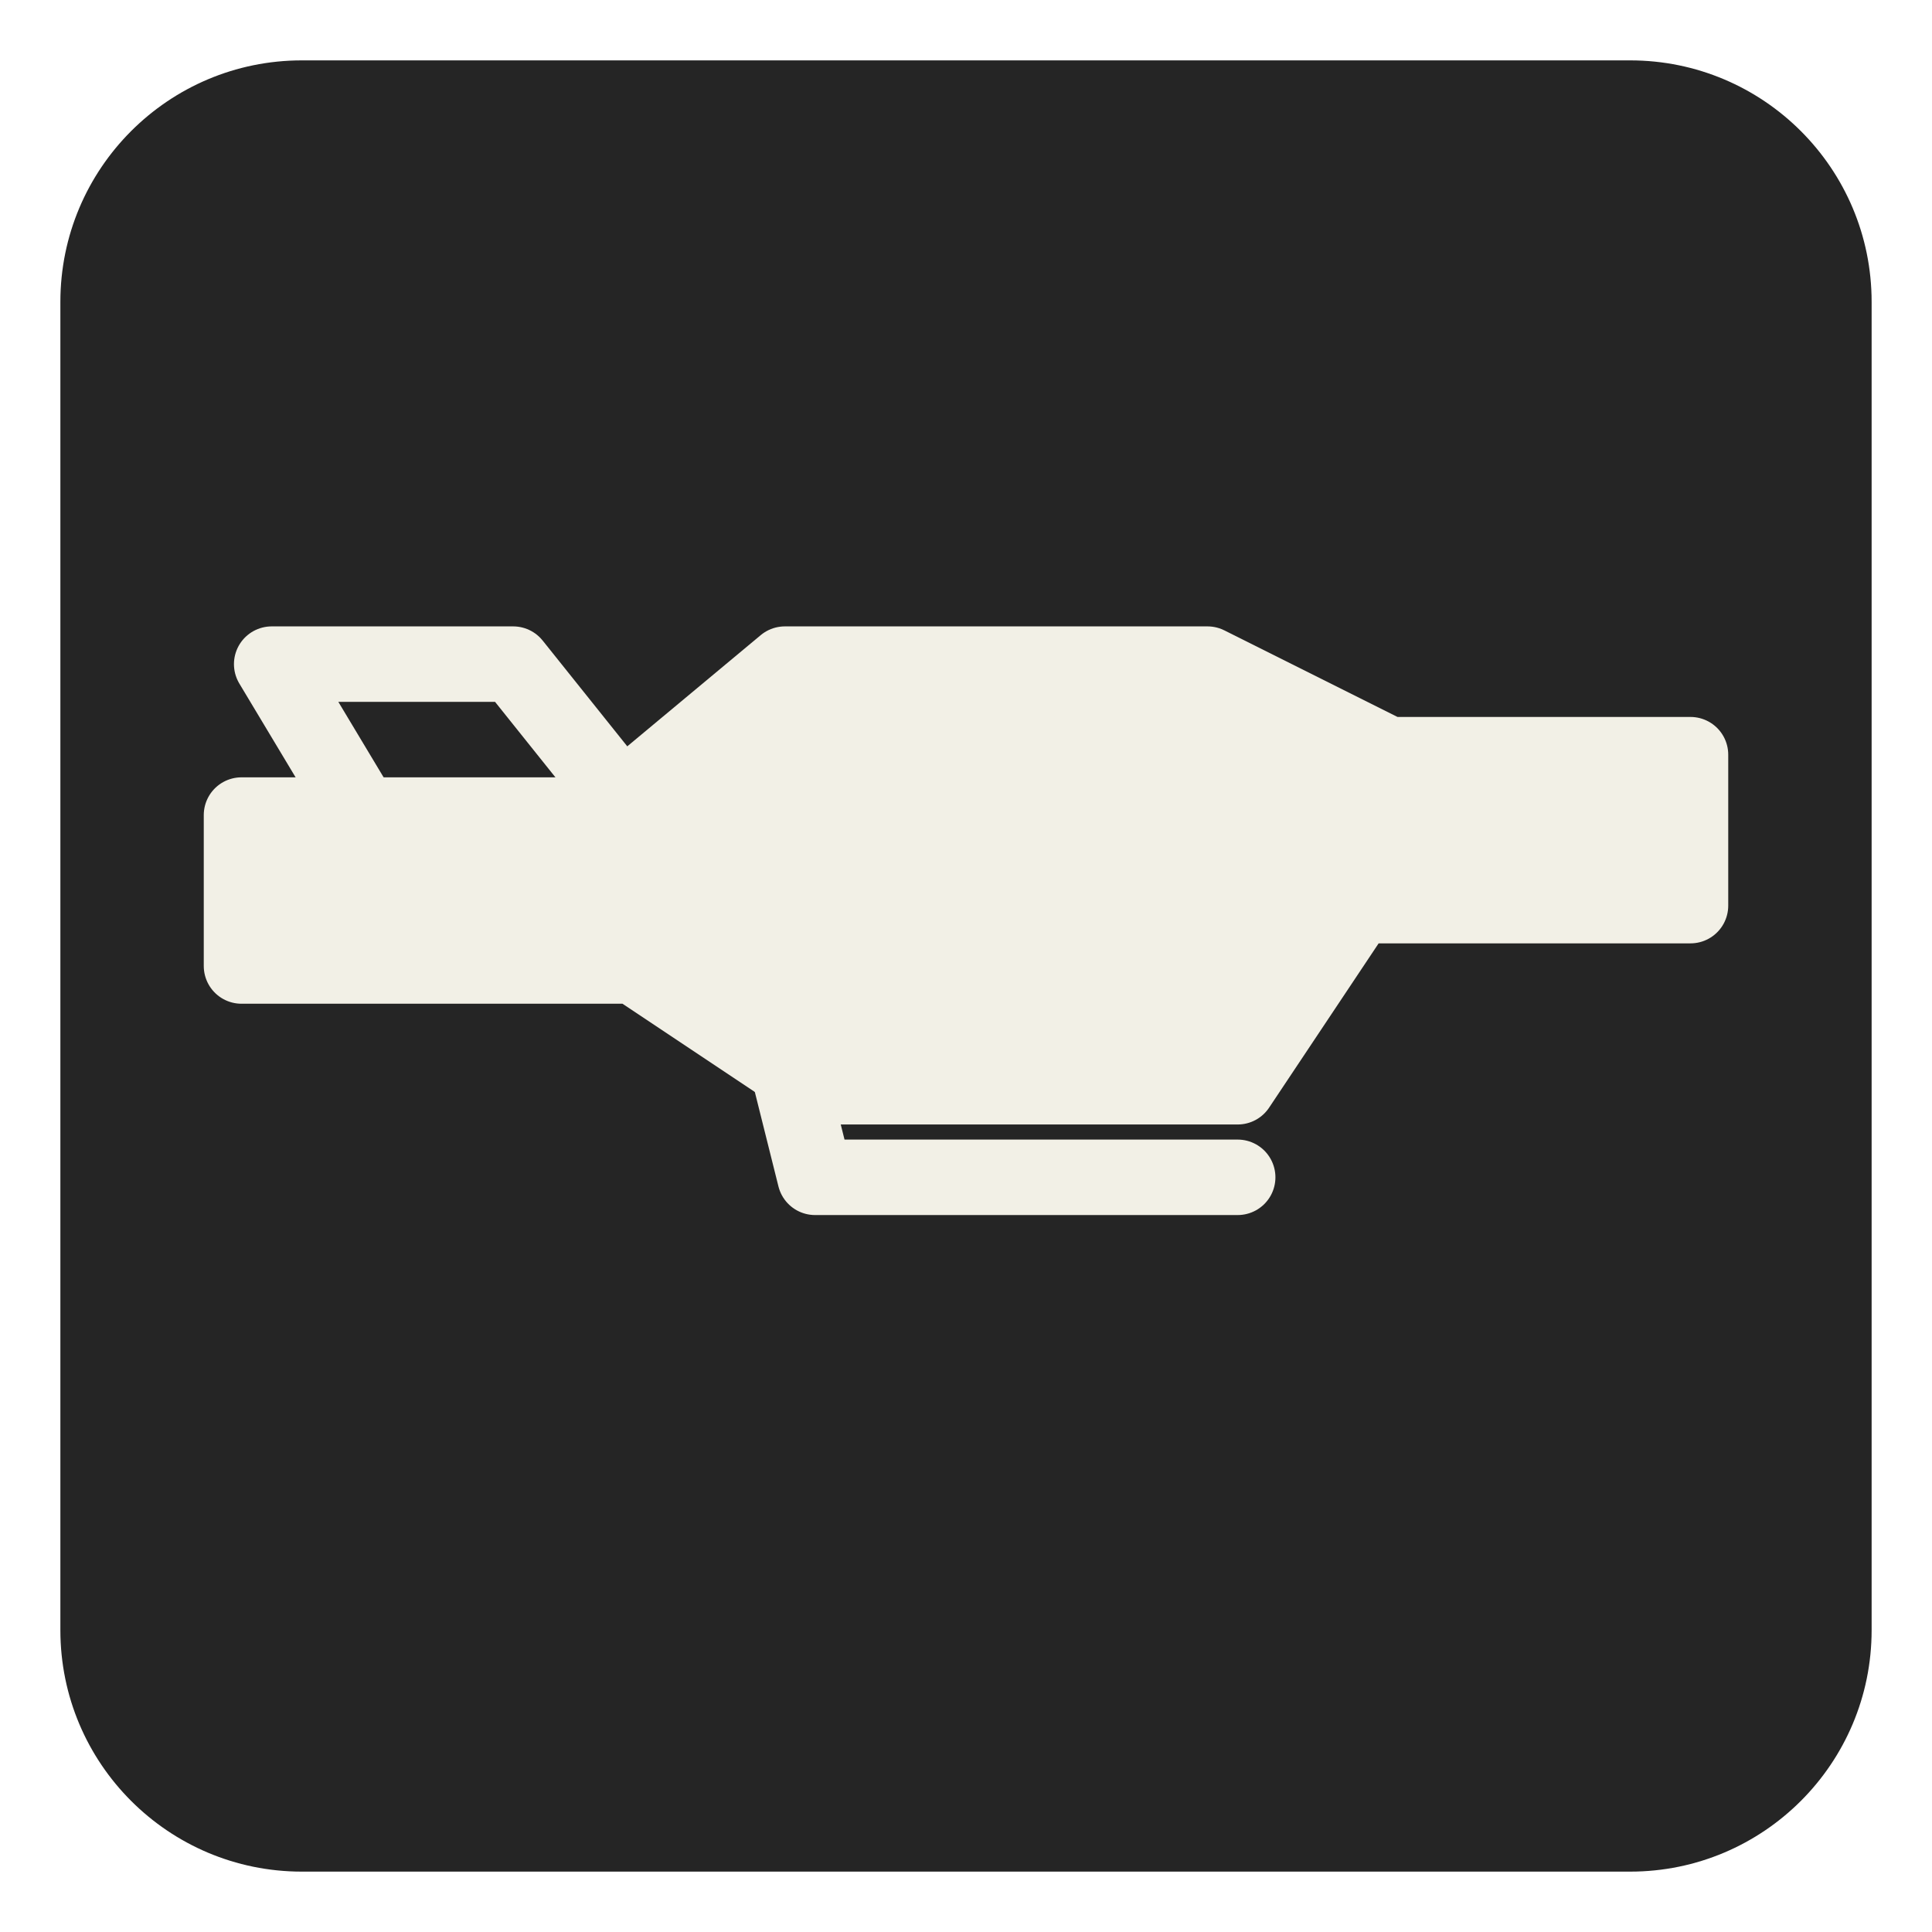
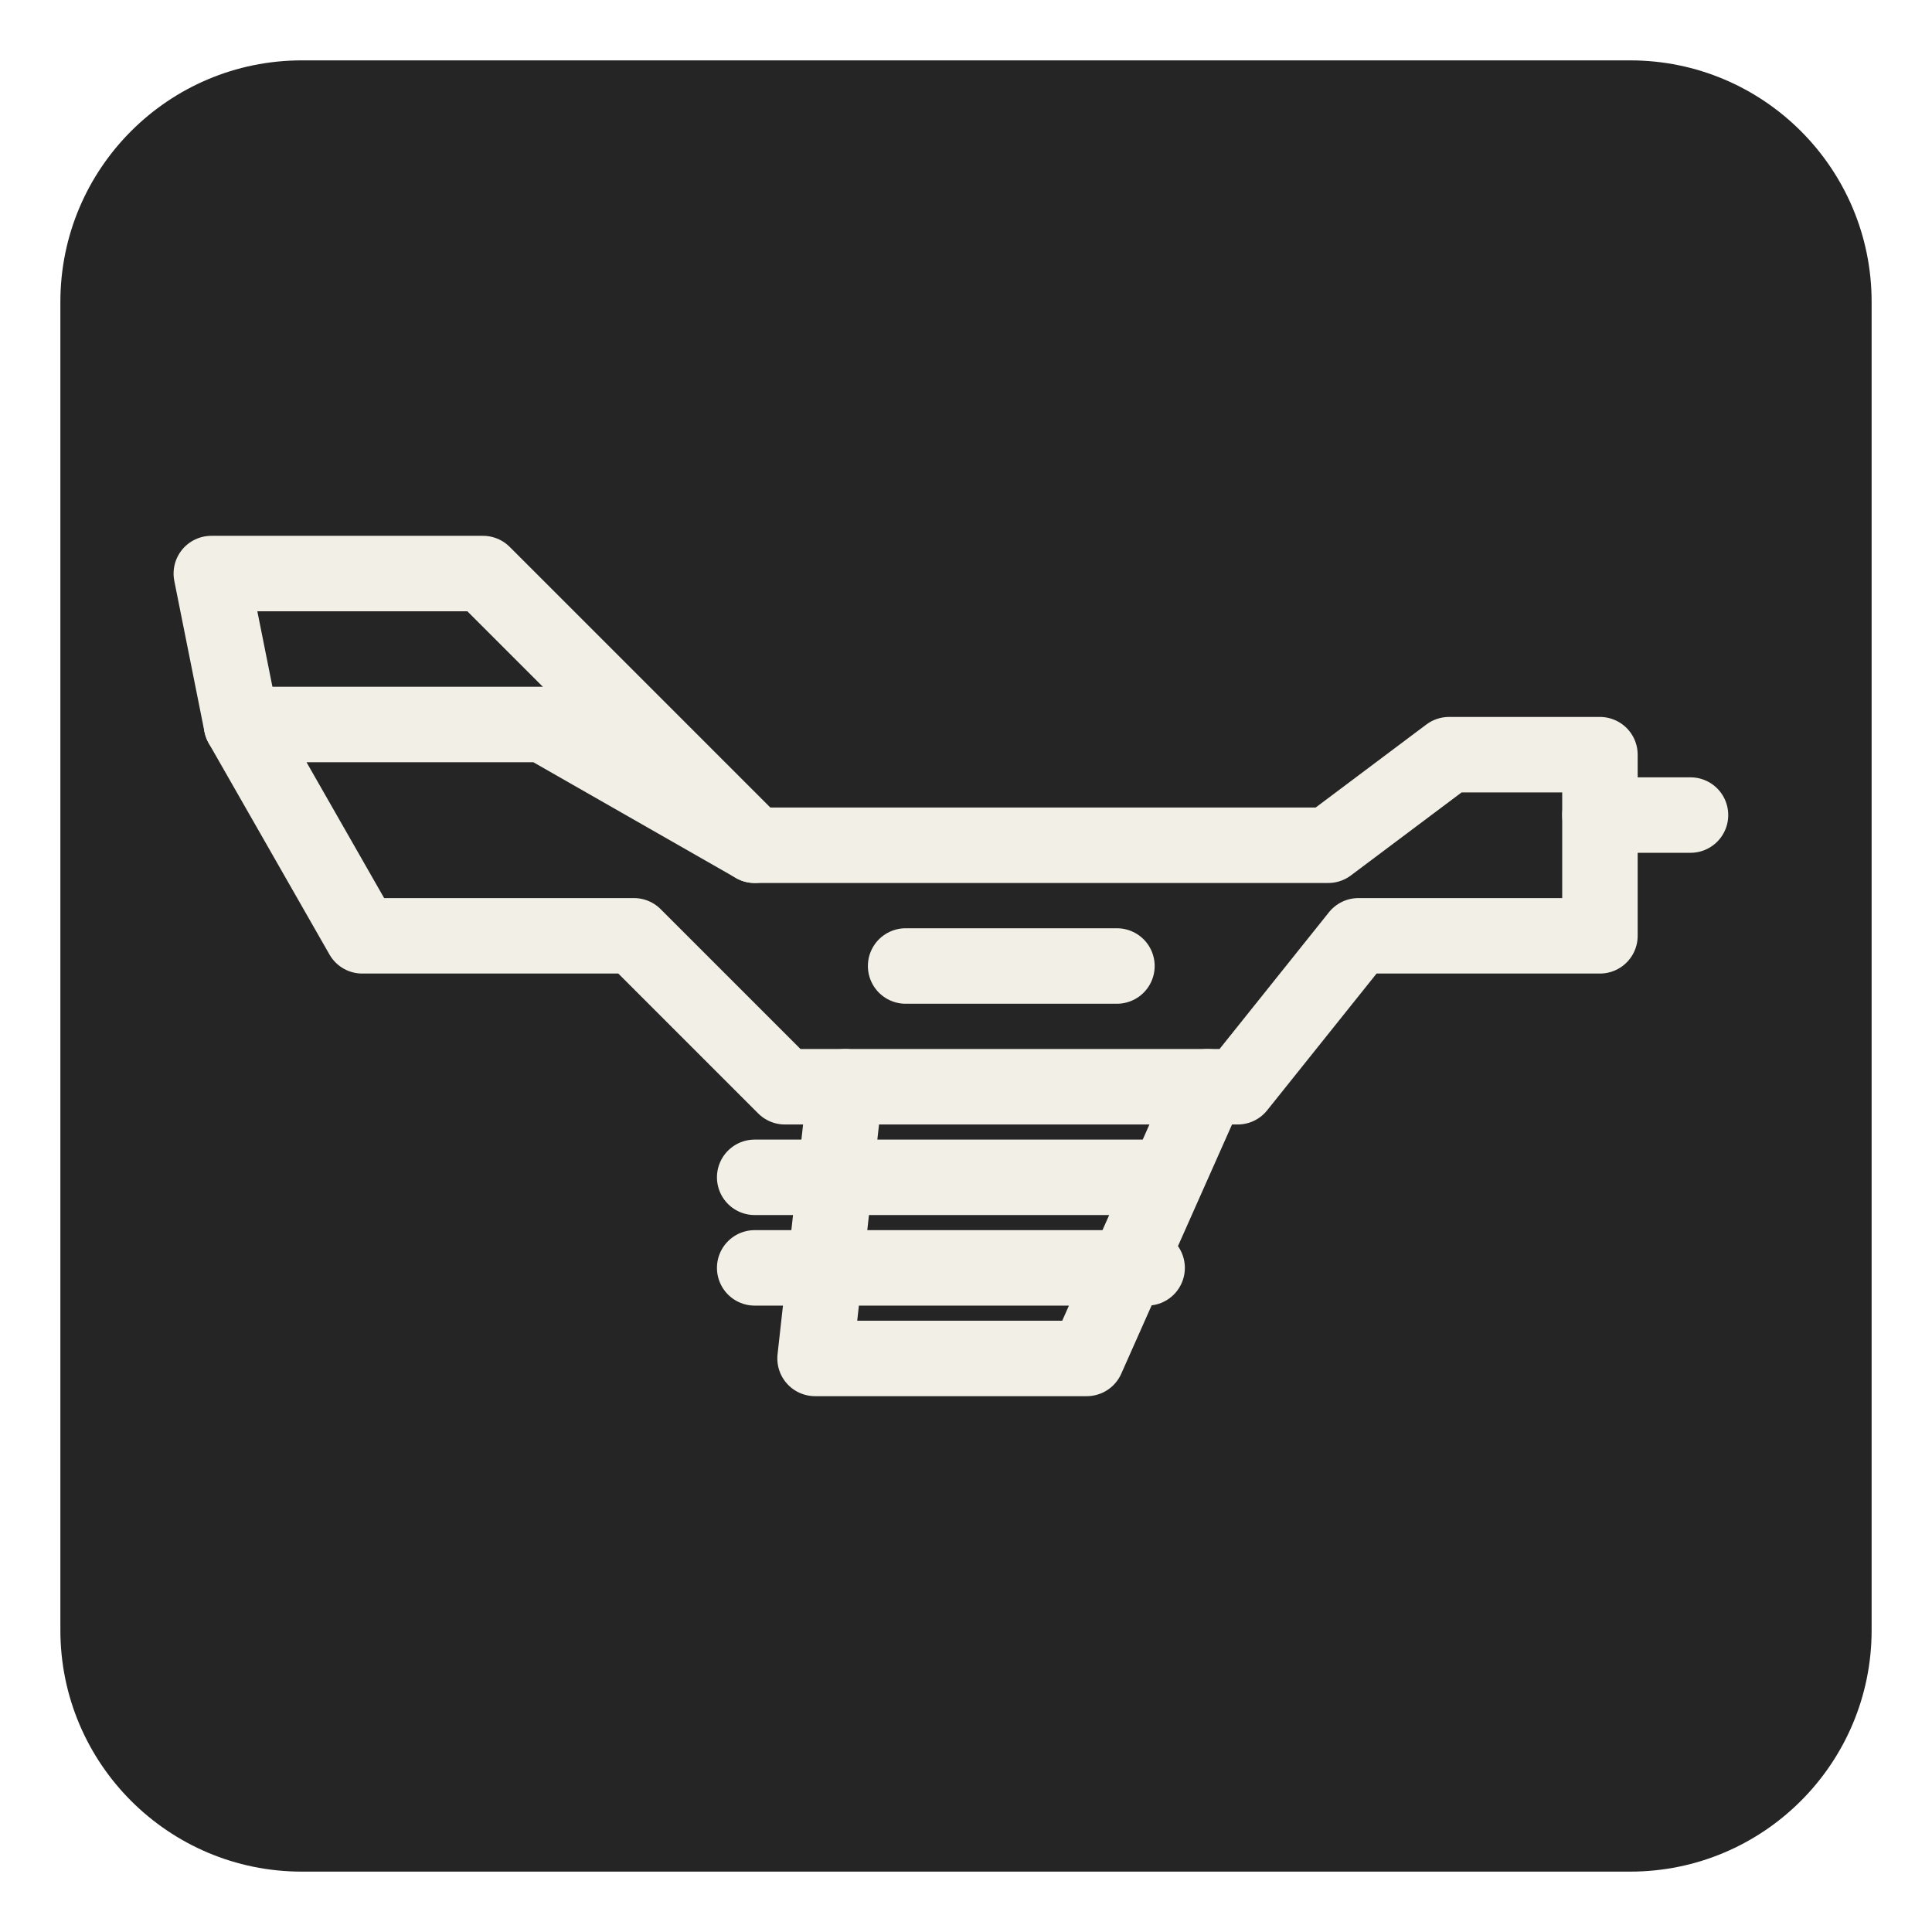
<svg xmlns="http://www.w3.org/2000/svg" viewBox="0 0 64 64" role="img" aria-labelledby="title">
  <rect x="2" y="2" width="60" height="60" rx="8" fill="#252525" />
-   <g fill="#f2f0e6" stroke="#f2f0e6" stroke-width="2.5" stroke-linecap="round" stroke-linejoin="round">
-     <path d="M8 27h12l6-5h14l6 3h10v5H45l-4 6H27l-6-4H8z" />
-     <path d="M12 27l-3-5h8l4 5M26 35l1 4h14M31 25v7M35 25v7" fill="none" />
+   <g fill="none" stroke="#f2f0e6" stroke-width="2.5" stroke-linecap="round" stroke-linejoin="round">
+     <path d="M8 24h10l7 4h19l4-3h5v6h-8l-4 5H26l-5-5h-9z" />
+     <path d="M8 24l-1-5h9l9 9M53 27h3M28 36l-1 9h9l4-9M25 39h13M25 42h13M30 32h7" />
  </g>
</svg>
